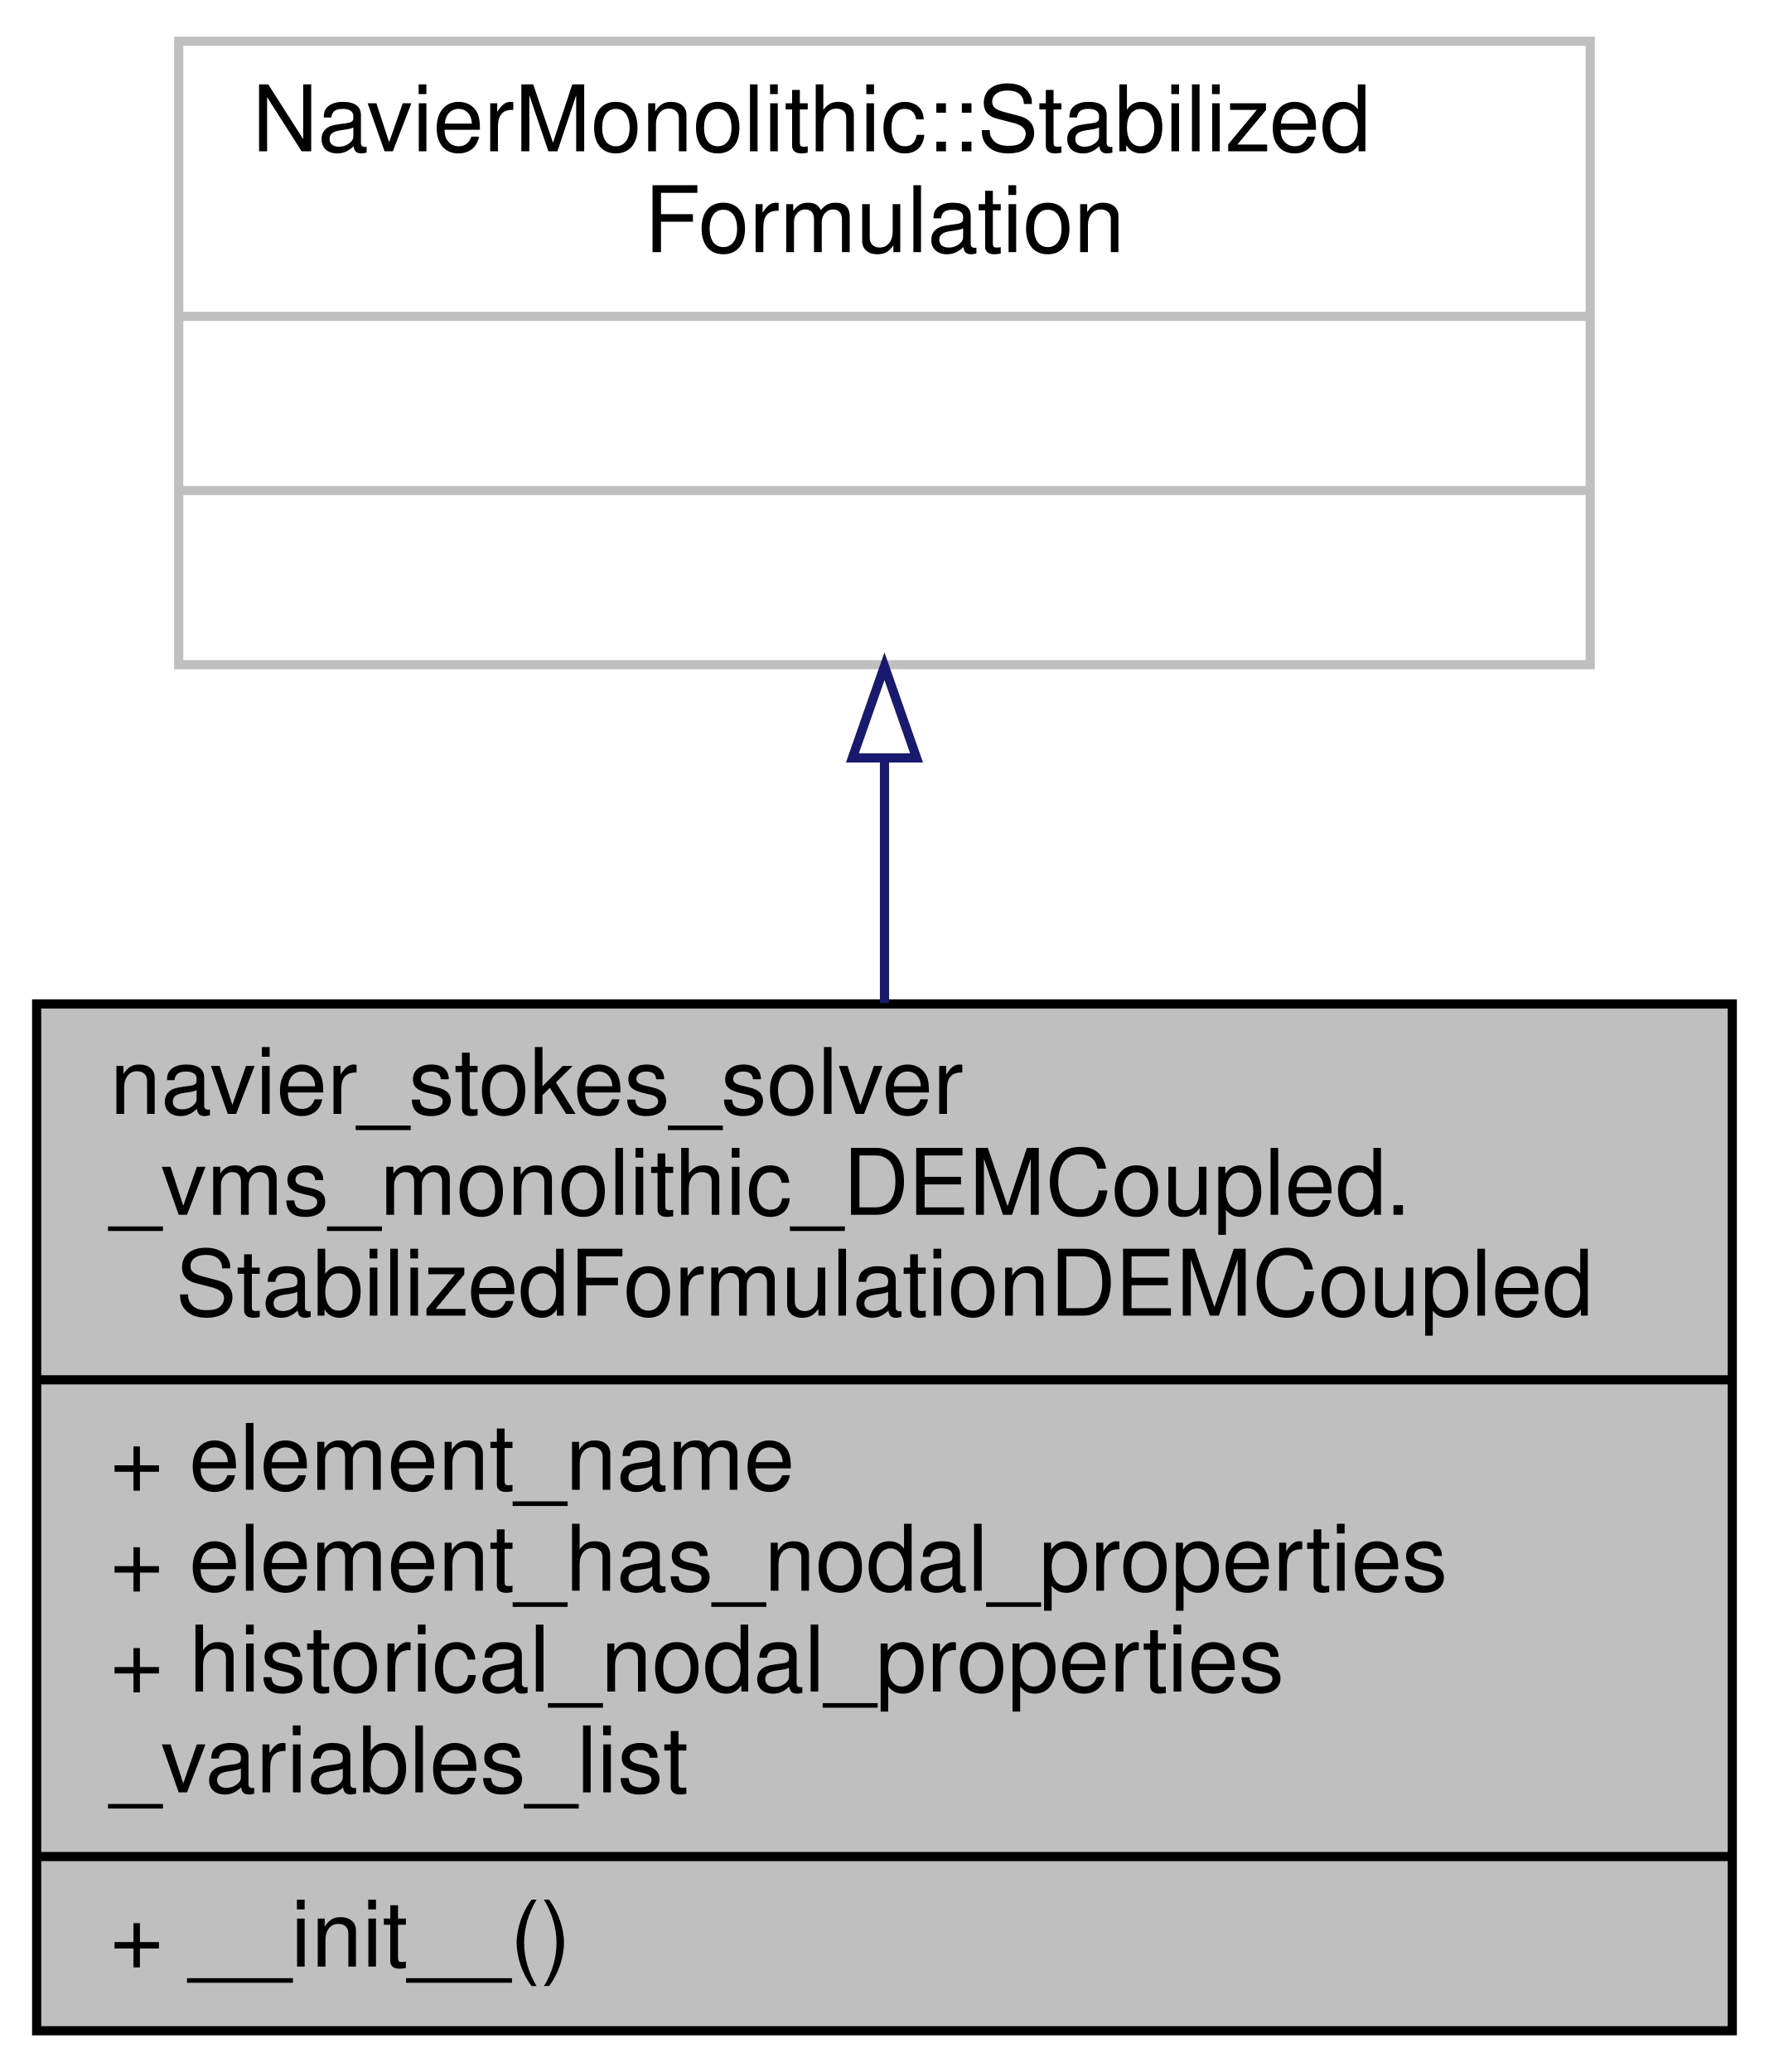
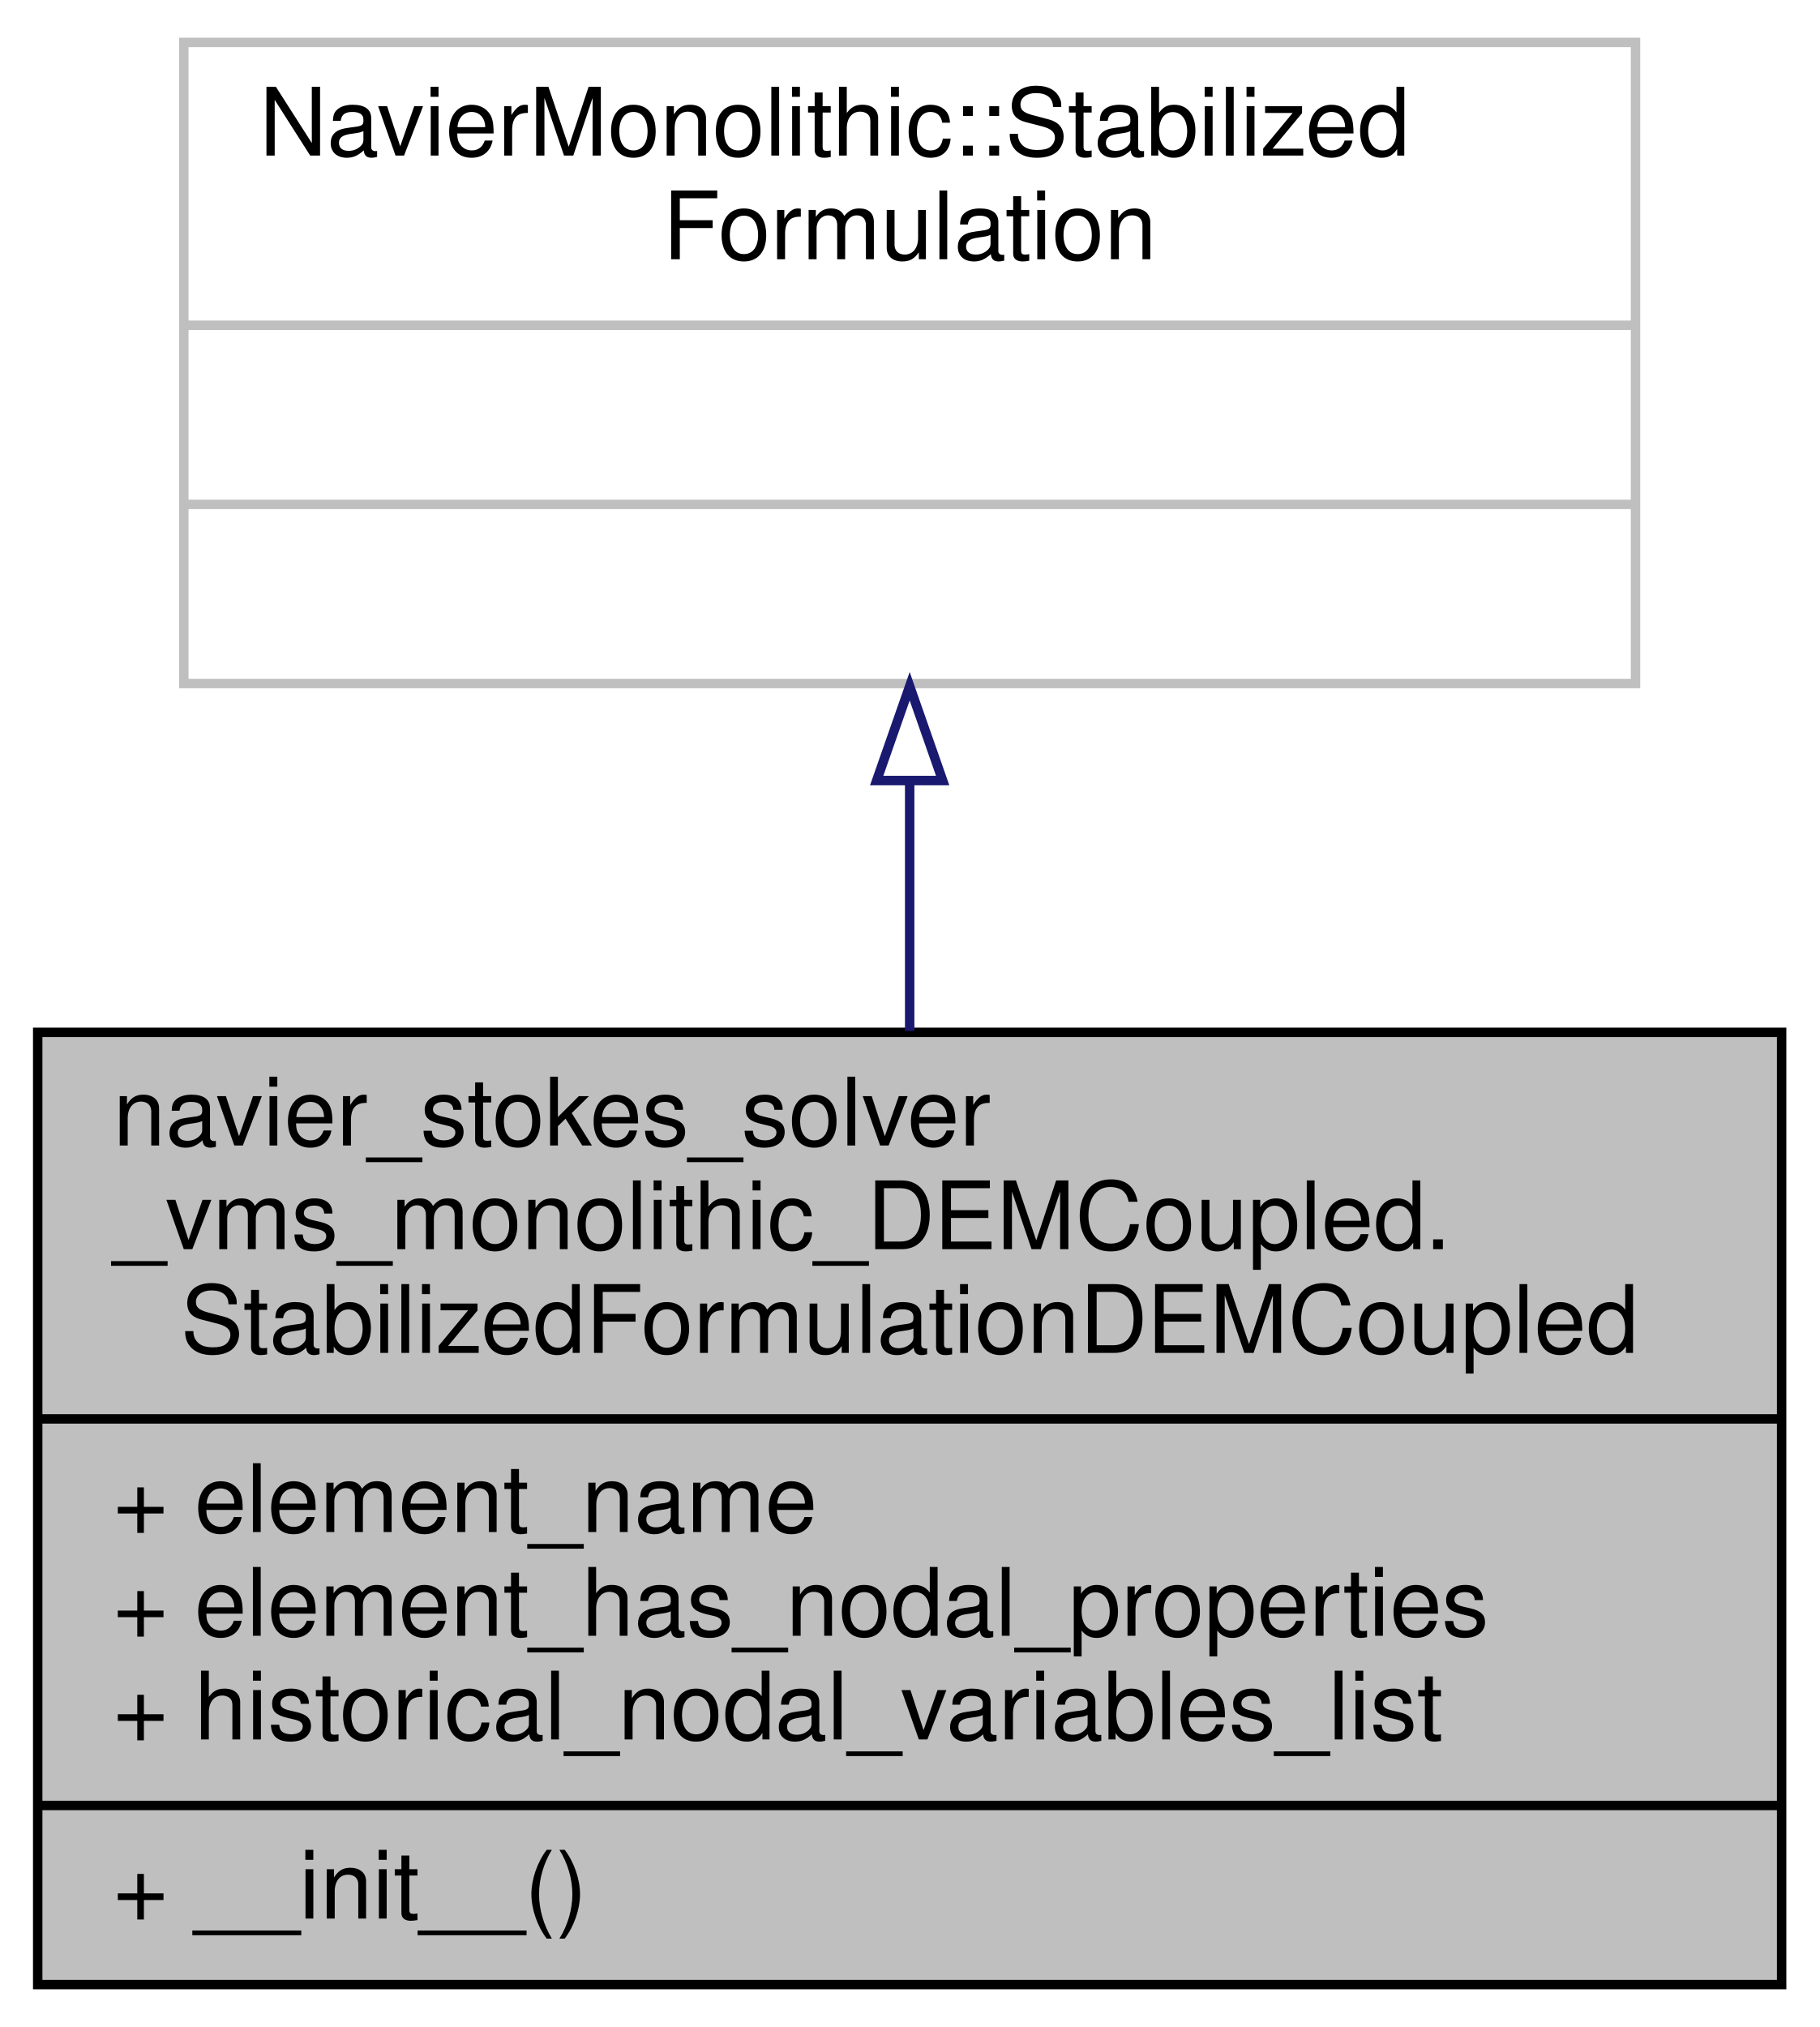
- <svg xmlns="http://www.w3.org/2000/svg" xmlns:xlink="http://www.w3.org/1999/xlink" width="193pt" height="226pt" viewBox="0.00 0.00 193.00 226.00">
-   <g id="graph0" class="graph" transform="scale(1 1) rotate(0) translate(4 222)">
+ <svg xmlns="http://www.w3.org/2000/svg" xmlns:xlink="http://www.w3.org/1999/xlink" width="193pt" height="215pt" viewBox="0.00 0.00 193.00 215.00">
+   <g id="graph0" class="graph" transform="scale(1 1) rotate(0) translate(4 211)">
    <g id="node1" class="node">
      <g id="a_node1">
        <a xlink:title=" ">
-           <polygon fill="#bfbfbf" stroke="black" points="0,-0.5 0,-112.5 185,-112.5 185,-0.5 0,-0.5" />
-           <text text-anchor="start" x="8" y="-100.5" font-family="Helvetica,sans-Serif" font-size="10.00">navier_stokes_solver</text>
-           <text text-anchor="start" x="8" y="-89.5" font-family="Helvetica,sans-Serif" font-size="10.00">_vms_monolithic_DEMCoupled.</text>
-           <text text-anchor="middle" x="92.5" y="-78.5" font-family="Helvetica,sans-Serif" font-size="10.00">StabilizedFormulationDEMCoupled</text>
-           <polyline fill="none" stroke="black" points="0,-71.5 185,-71.5 " />
-           <text text-anchor="start" x="8" y="-59.5" font-family="Helvetica,sans-Serif" font-size="10.00">+ element_name</text>
-           <text text-anchor="start" x="8" y="-48.5" font-family="Helvetica,sans-Serif" font-size="10.00">+ element_has_nodal_properties</text>
-           <text text-anchor="start" x="8" y="-37.5" font-family="Helvetica,sans-Serif" font-size="10.00">+ historical_nodal_properties</text>
-           <text text-anchor="start" x="8" y="-26.5" font-family="Helvetica,sans-Serif" font-size="10.00">_variables_list</text>
+           <polygon fill="#bfbfbf" stroke="black" points="0,-0.5 0,-101.5 185,-101.5 185,-0.5 0,-0.5" />
+           <text text-anchor="start" x="8" y="-89.5" font-family="Helvetica,sans-Serif" font-size="10.00">navier_stokes_solver</text>
+           <text text-anchor="start" x="8" y="-78.5" font-family="Helvetica,sans-Serif" font-size="10.00">_vms_monolithic_DEMCoupled.</text>
+           <text text-anchor="middle" x="92.5" y="-67.5" font-family="Helvetica,sans-Serif" font-size="10.00">StabilizedFormulationDEMCoupled</text>
+           <polyline fill="none" stroke="black" points="0,-60.5 185,-60.5 " />
+           <text text-anchor="start" x="8" y="-48.5" font-family="Helvetica,sans-Serif" font-size="10.00">+ element_name</text>
+           <text text-anchor="start" x="8" y="-37.5" font-family="Helvetica,sans-Serif" font-size="10.00">+ element_has_nodal_properties</text>
+           <text text-anchor="start" x="8" y="-26.5" font-family="Helvetica,sans-Serif" font-size="10.00">+ historical_nodal_variables_list</text>
          <polyline fill="none" stroke="black" points="0,-19.5 185,-19.5 " />
          <text text-anchor="start" x="8" y="-7.5" font-family="Helvetica,sans-Serif" font-size="10.00">+ __init__()</text>
        </a>
      </g>
    </g>
    <g id="node2" class="node">
      <g id="a_node2">
        <a xlink:title=" ">
-           <polygon fill="none" stroke="#bfbfbf" points="15.5,-149.5 15.5,-217.5 169.5,-217.5 169.5,-149.5 15.5,-149.5" />
-           <text text-anchor="start" x="23.5" y="-205.5" font-family="Helvetica,sans-Serif" font-size="10.00">NavierMonolithic::Stabilized</text>
-           <text text-anchor="middle" x="92.5" y="-194.5" font-family="Helvetica,sans-Serif" font-size="10.00">Formulation</text>
-           <polyline fill="none" stroke="#bfbfbf" points="15.5,-187.5 169.5,-187.5 " />
-           <text text-anchor="middle" x="92.5" y="-175.5" font-family="Helvetica,sans-Serif" font-size="10.00"> </text>
-           <polyline fill="none" stroke="#bfbfbf" points="15.5,-168.5 169.5,-168.5 " />
-           <text text-anchor="middle" x="92.5" y="-156.5" font-family="Helvetica,sans-Serif" font-size="10.00"> </text>
+           <polygon fill="none" stroke="#bfbfbf" points="15.5,-138.5 15.5,-206.5 169.5,-206.5 169.5,-138.5 15.5,-138.5" />
+           <text text-anchor="start" x="23.5" y="-194.5" font-family="Helvetica,sans-Serif" font-size="10.00">NavierMonolithic::Stabilized</text>
+           <text text-anchor="middle" x="92.5" y="-183.5" font-family="Helvetica,sans-Serif" font-size="10.00">Formulation</text>
+           <polyline fill="none" stroke="#bfbfbf" points="15.5,-176.5 169.5,-176.5 " />
+           <text text-anchor="middle" x="92.5" y="-164.5" font-family="Helvetica,sans-Serif" font-size="10.00"> </text>
+           <polyline fill="none" stroke="#bfbfbf" points="15.5,-157.5 169.5,-157.5 " />
+           <text text-anchor="middle" x="92.5" y="-145.5" font-family="Helvetica,sans-Serif" font-size="10.00"> </text>
        </a>
      </g>
    </g>
    <g id="edge1" class="edge">
-       <path fill="none" stroke="midnightblue" d="M92.5,-139.18C92.5,-130.6 92.5,-121.49 92.5,-112.59" />
-       <polygon fill="none" stroke="midnightblue" points="89,-139.33 92.5,-149.33 96,-139.33 89,-139.33" />
+       <path fill="none" stroke="midnightblue" d="M92.5,-128.05C92.5,-119.47 92.5,-110.41 92.5,-101.65" />
+       <polygon fill="none" stroke="midnightblue" points="89,-128.21 92.5,-138.21 96,-128.21 89,-128.21" />
    </g>
  </g>
</svg>
